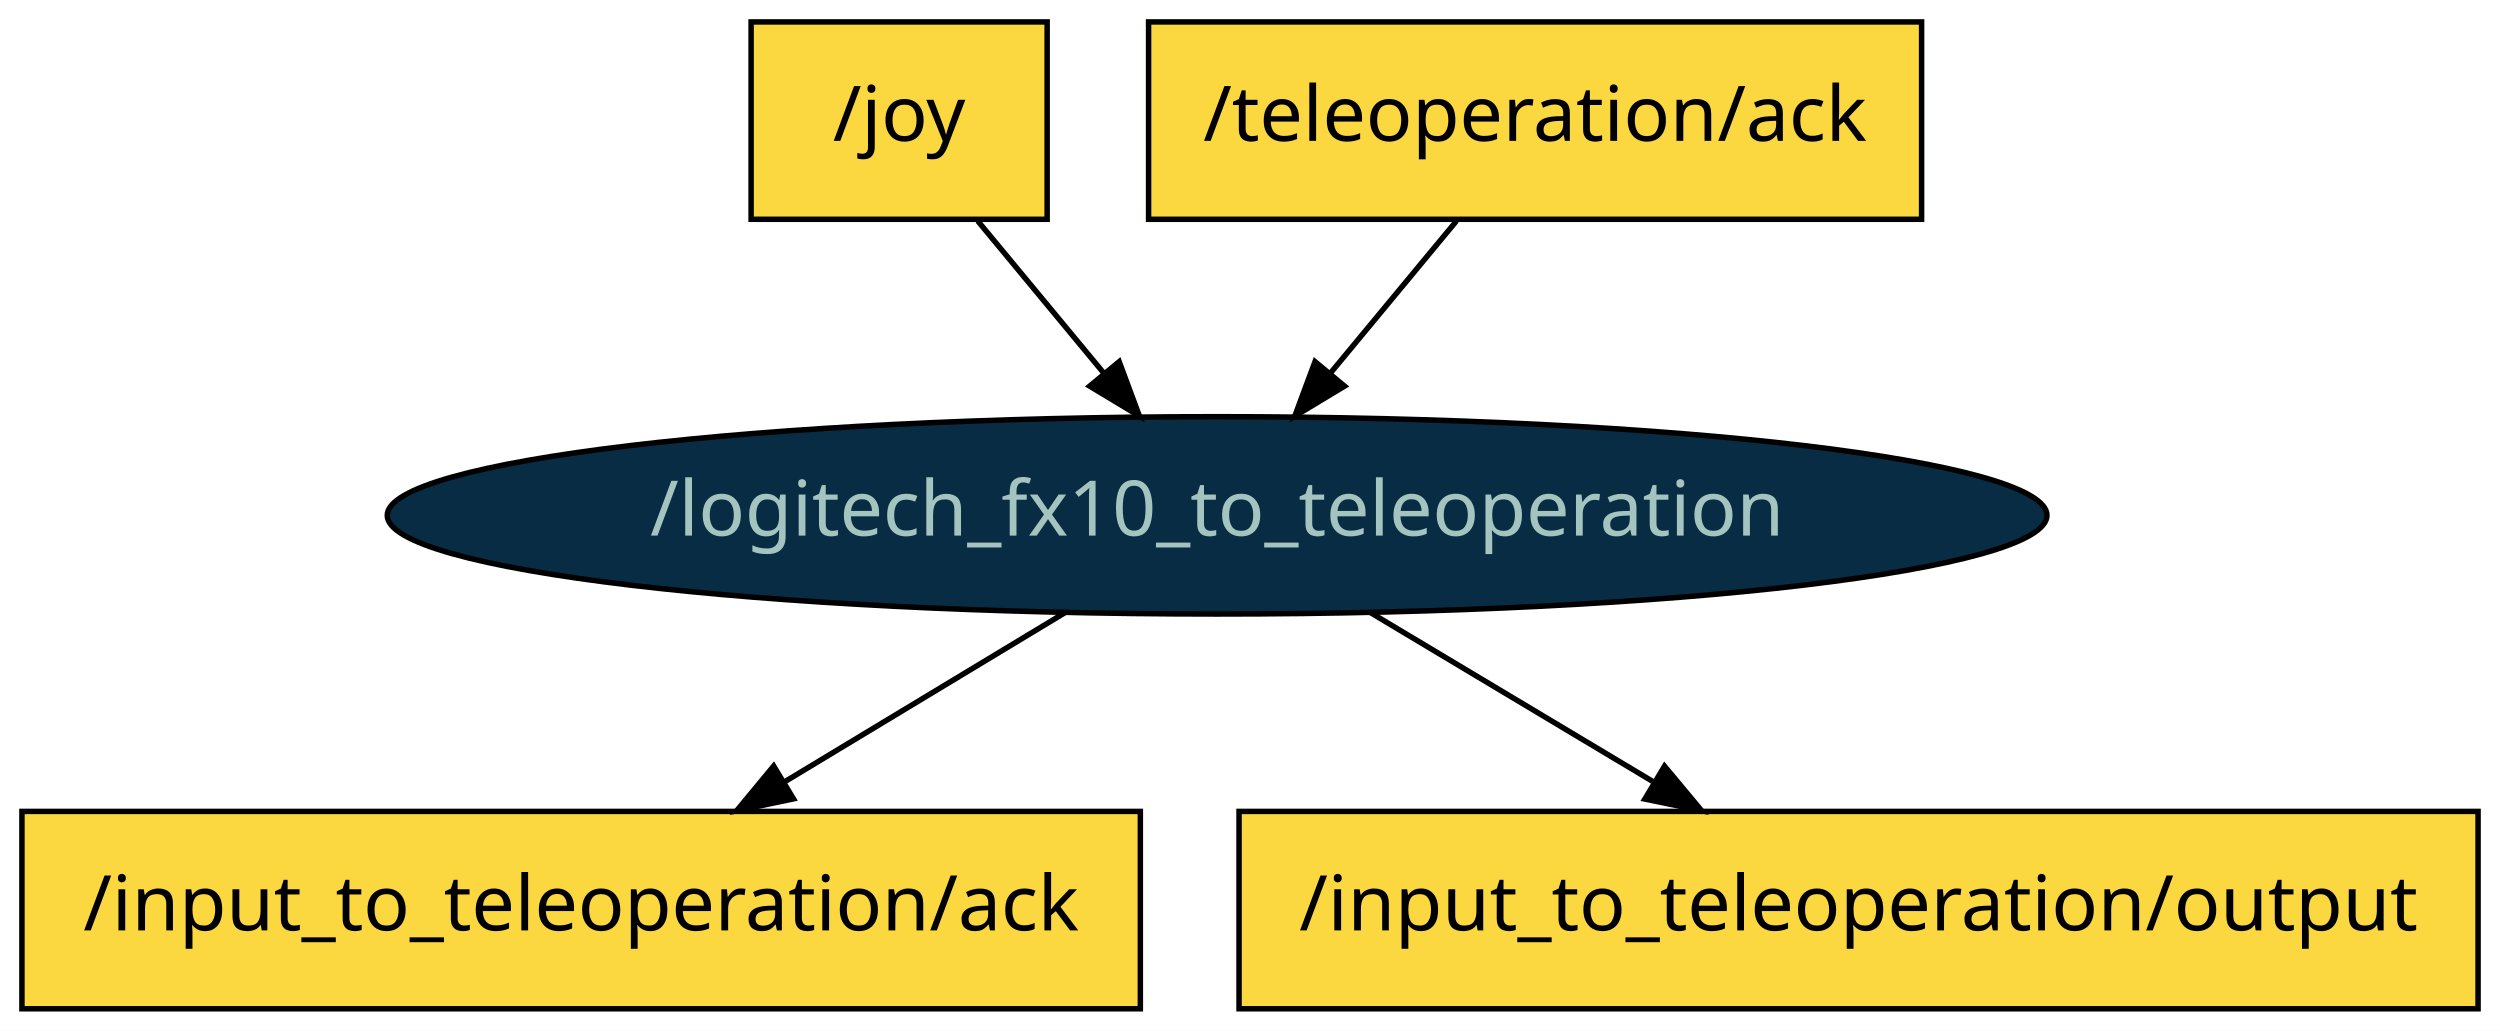
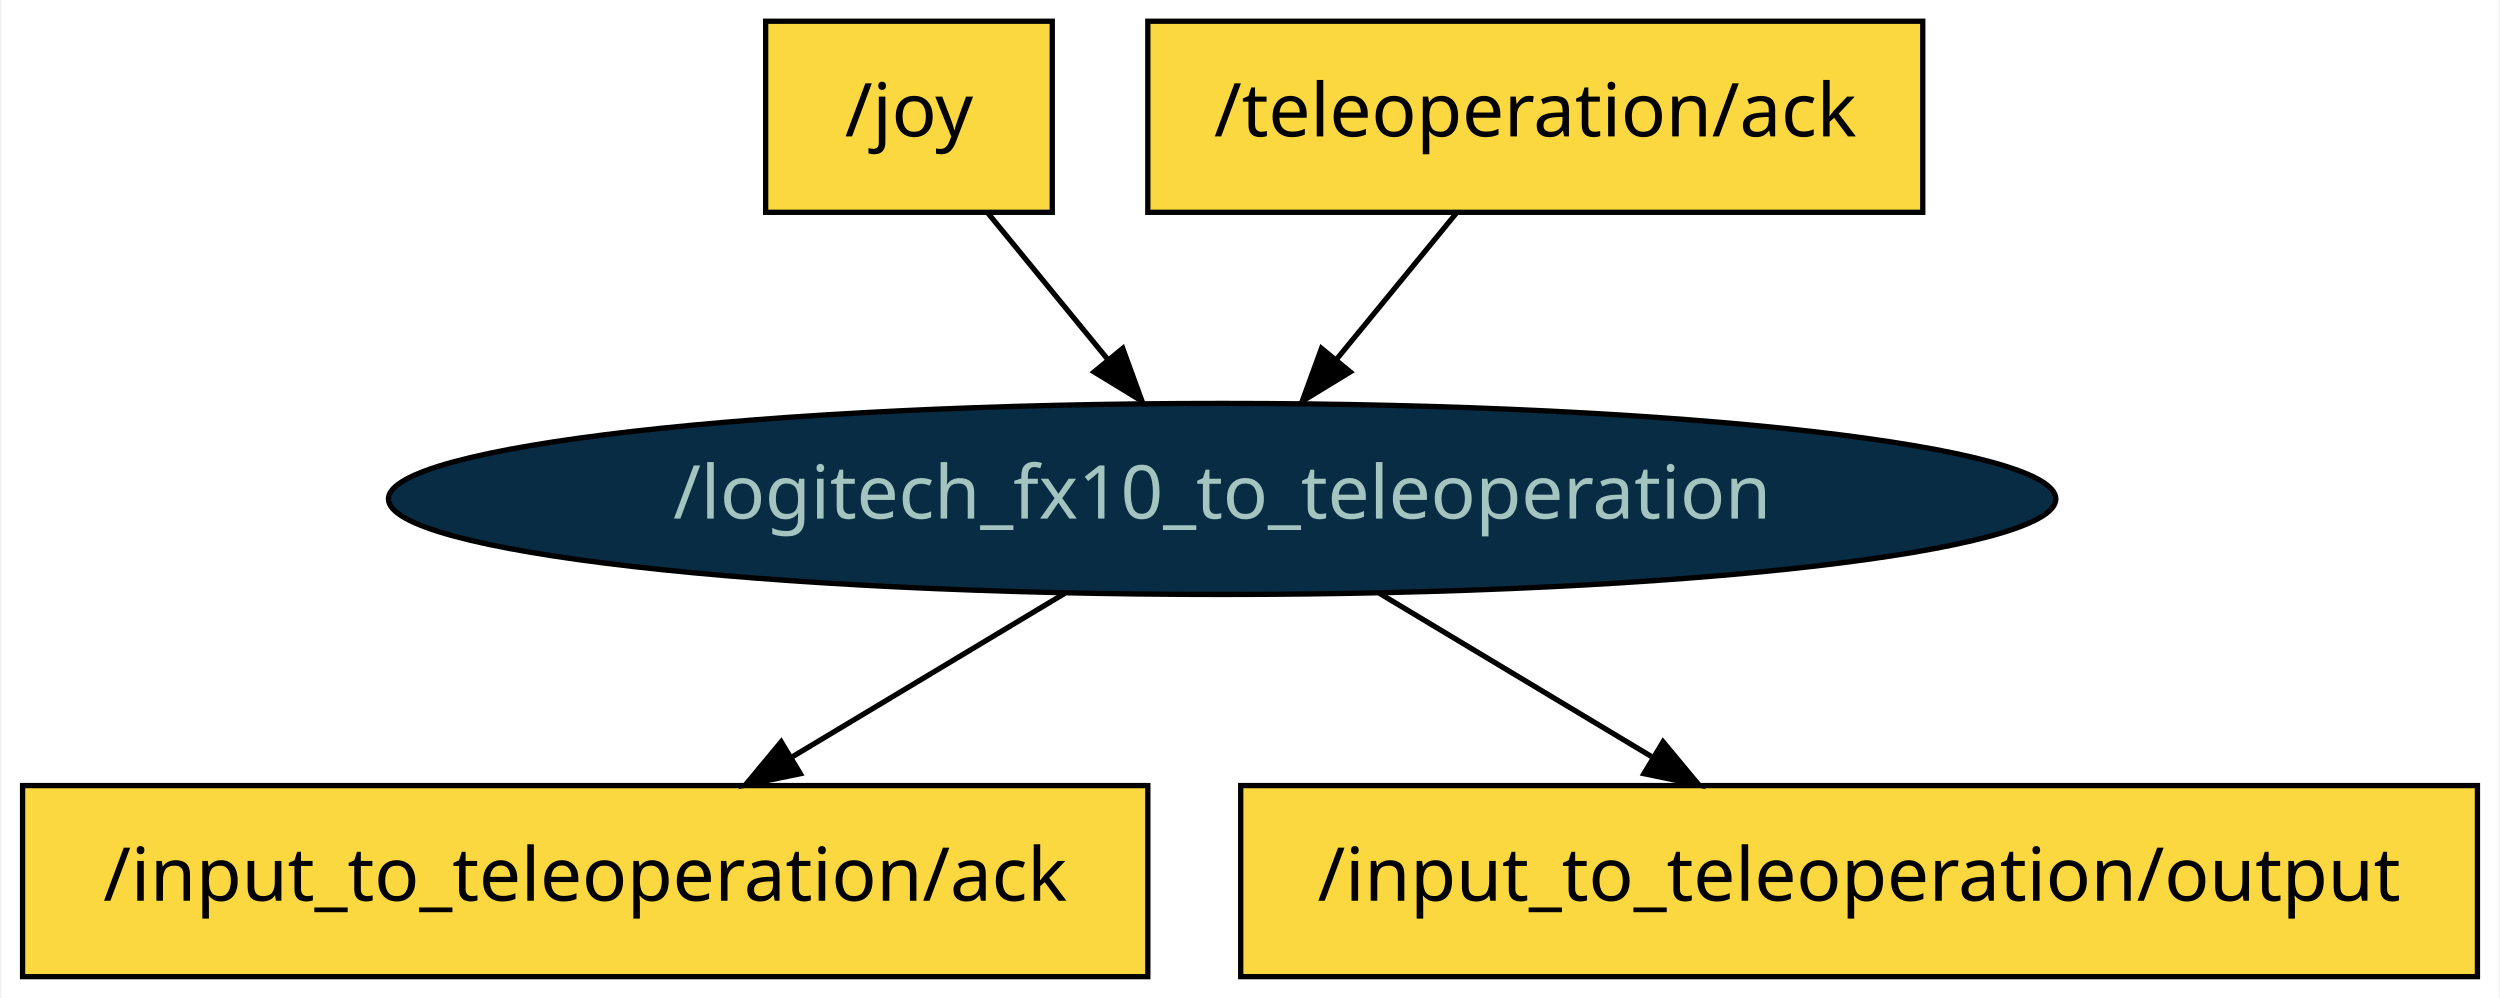
- <svg xmlns="http://www.w3.org/2000/svg" width="456pt" height="188pt" viewBox="0.00 0.00 456.00 188.00">
+ <svg xmlns="http://www.w3.org/2000/svg" width="471pt" height="188pt" viewBox="0.00 0.00 470.50 188.00">
  <g id="graph0" class="graph" transform="scale(1 1) rotate(0) translate(4 184)">
-     <polygon fill="white" stroke="transparent" points="-4,4 -4,-184 452,-184 452,4 -4,4" />
+     <polygon fill="#ffffff" stroke="transparent" points="-4,4 -4,-184 466.5,-184 466.5,4 -4,4" />
    <g id="node1" class="node">
-       <ellipse fill="#072c43" stroke="black" cx="218" cy="-90" rx="151.37" ry="18" />
-       <text text-anchor="middle" x="218" y="-86.3" font-family="sans-serif" font-size="14.00" fill="#a4c4bf">/logitech_fx10_to_teleoperation</text>
+       <ellipse fill="#072c43" stroke="#000000" cx="226" cy="-90" rx="157.072" ry="18" />
+       <text text-anchor="middle" x="226" y="-86.3" font-family="sans-serif" font-size="14.00" fill="#a4c4bf">/logitech_fx10_to_teleoperation</text>
    </g>
    <g id="node2" class="node">
-       <polygon fill="#fbd740" stroke="black" points="204,-36 0,-36 0,0 204,0 204,-36" />
-       <text text-anchor="middle" x="102" y="-14.3" font-family="sans-serif" font-size="14.00">/input_to_teleoperation/ack</text>
+       <polygon fill="#fbd740" stroke="#000000" points="212,-36 0,-36 0,0 212,0 212,-36" />
+       <text text-anchor="middle" x="106" y="-14.3" font-family="sans-serif" font-size="14.00" fill="#000000">/input_to_teleoperation/ack</text>
    </g>
    <g id="edge1" class="edge">
-       <path fill="none" stroke="black" d="M190.22,-72.23C174.95,-63.02 155.8,-51.47 139.25,-41.48" />
-       <polygon fill="black" stroke="black" points="140.73,-38.29 130.36,-36.12 137.12,-44.28 140.73,-38.29" />
+       <path fill="none" stroke="#000000" d="M196.337,-72.202C180.877,-62.926 161.77,-51.462 145.116,-41.47" />
+       <polygon fill="#000000" stroke="#000000" points="146.531,-38.237 136.155,-36.093 142.929,-44.239 146.531,-38.237" />
    </g>
    <g id="node3" class="node">
-       <polygon fill="#fbd740" stroke="black" points="448,-36 222,-36 222,0 448,0 448,-36" />
-       <text text-anchor="middle" x="335" y="-14.3" font-family="sans-serif" font-size="14.00">/input_to_teleoperation/output</text>
+       <polygon fill="#fbd740" stroke="#000000" points="462.5,-36 229.5,-36 229.5,0 462.5,0 462.5,-36" />
+       <text text-anchor="middle" x="346" y="-14.3" font-family="sans-serif" font-size="14.00" fill="#000000">/input_to_teleoperation/output</text>
    </g>
    <g id="edge2" class="edge">
-       <path fill="none" stroke="black" d="M246.02,-72.23C261.43,-63.02 280.74,-51.47 297.43,-41.48" />
-       <polygon fill="black" stroke="black" points="299.61,-44.25 306.39,-36.12 296.01,-38.25 299.61,-44.25" />
+       <path fill="none" stroke="#000000" d="M255.663,-72.202C271.123,-62.926 290.23,-51.462 306.884,-41.47" />
+       <polygon fill="#000000" stroke="#000000" points="309.071,-44.239 315.845,-36.093 305.469,-38.237 309.071,-44.239" />
    </g>
    <g id="node4" class="node">
-       <polygon fill="#fbd740" stroke="black" points="187,-180 133,-180 133,-144 187,-144 187,-180" />
-       <text text-anchor="middle" x="160" y="-158.3" font-family="sans-serif" font-size="14.00">/joy</text>
+       <polygon fill="#fbd740" stroke="#000000" points="194,-180 140,-180 140,-144 194,-144 194,-180" />
+       <text text-anchor="middle" x="167" y="-158.3" font-family="sans-serif" font-size="14.00" fill="#000000">/joy</text>
    </g>
    <g id="edge3" class="edge">
-       <path fill="none" stroke="black" d="M174.34,-143.7C181.29,-135.3 189.77,-125.07 197.4,-115.86" />
-       <polygon fill="black" stroke="black" points="200.14,-118.04 203.83,-108.1 194.75,-113.57 200.14,-118.04" />
+       <path fill="none" stroke="#000000" d="M181.888,-143.831C188.753,-135.454 197.03,-125.353 204.551,-116.175" />
+       <polygon fill="#000000" stroke="#000000" points="207.28,-118.367 210.911,-108.413 201.866,-113.93 207.28,-118.367" />
    </g>
    <g id="node5" class="node">
-       <polygon fill="#fbd740" stroke="black" points="346.5,-180 205.5,-180 205.5,-144 346.5,-144 346.5,-180" />
-       <text text-anchor="middle" x="276" y="-158.3" font-family="sans-serif" font-size="14.00">/teleoperation/ack</text>
+       <polygon fill="#fbd740" stroke="#000000" points="358,-180 212,-180 212,-144 358,-144 358,-180" />
+       <text text-anchor="middle" x="285" y="-158.3" font-family="sans-serif" font-size="14.00" fill="#000000">/teleoperation/ack</text>
    </g>
    <g id="edge4" class="edge">
-       <path fill="none" stroke="black" d="M261.66,-143.7C254.71,-135.3 246.23,-125.07 238.6,-115.86" />
-       <polygon fill="black" stroke="black" points="241.25,-113.57 232.17,-108.1 235.86,-118.04 241.25,-113.57" />
+       <path fill="none" stroke="#000000" d="M270.112,-143.831C263.247,-135.454 254.97,-125.353 247.449,-116.175" />
+       <polygon fill="#000000" stroke="#000000" points="250.134,-113.93 241.089,-108.413 244.72,-118.367 250.134,-113.93" />
    </g>
  </g>
</svg>
